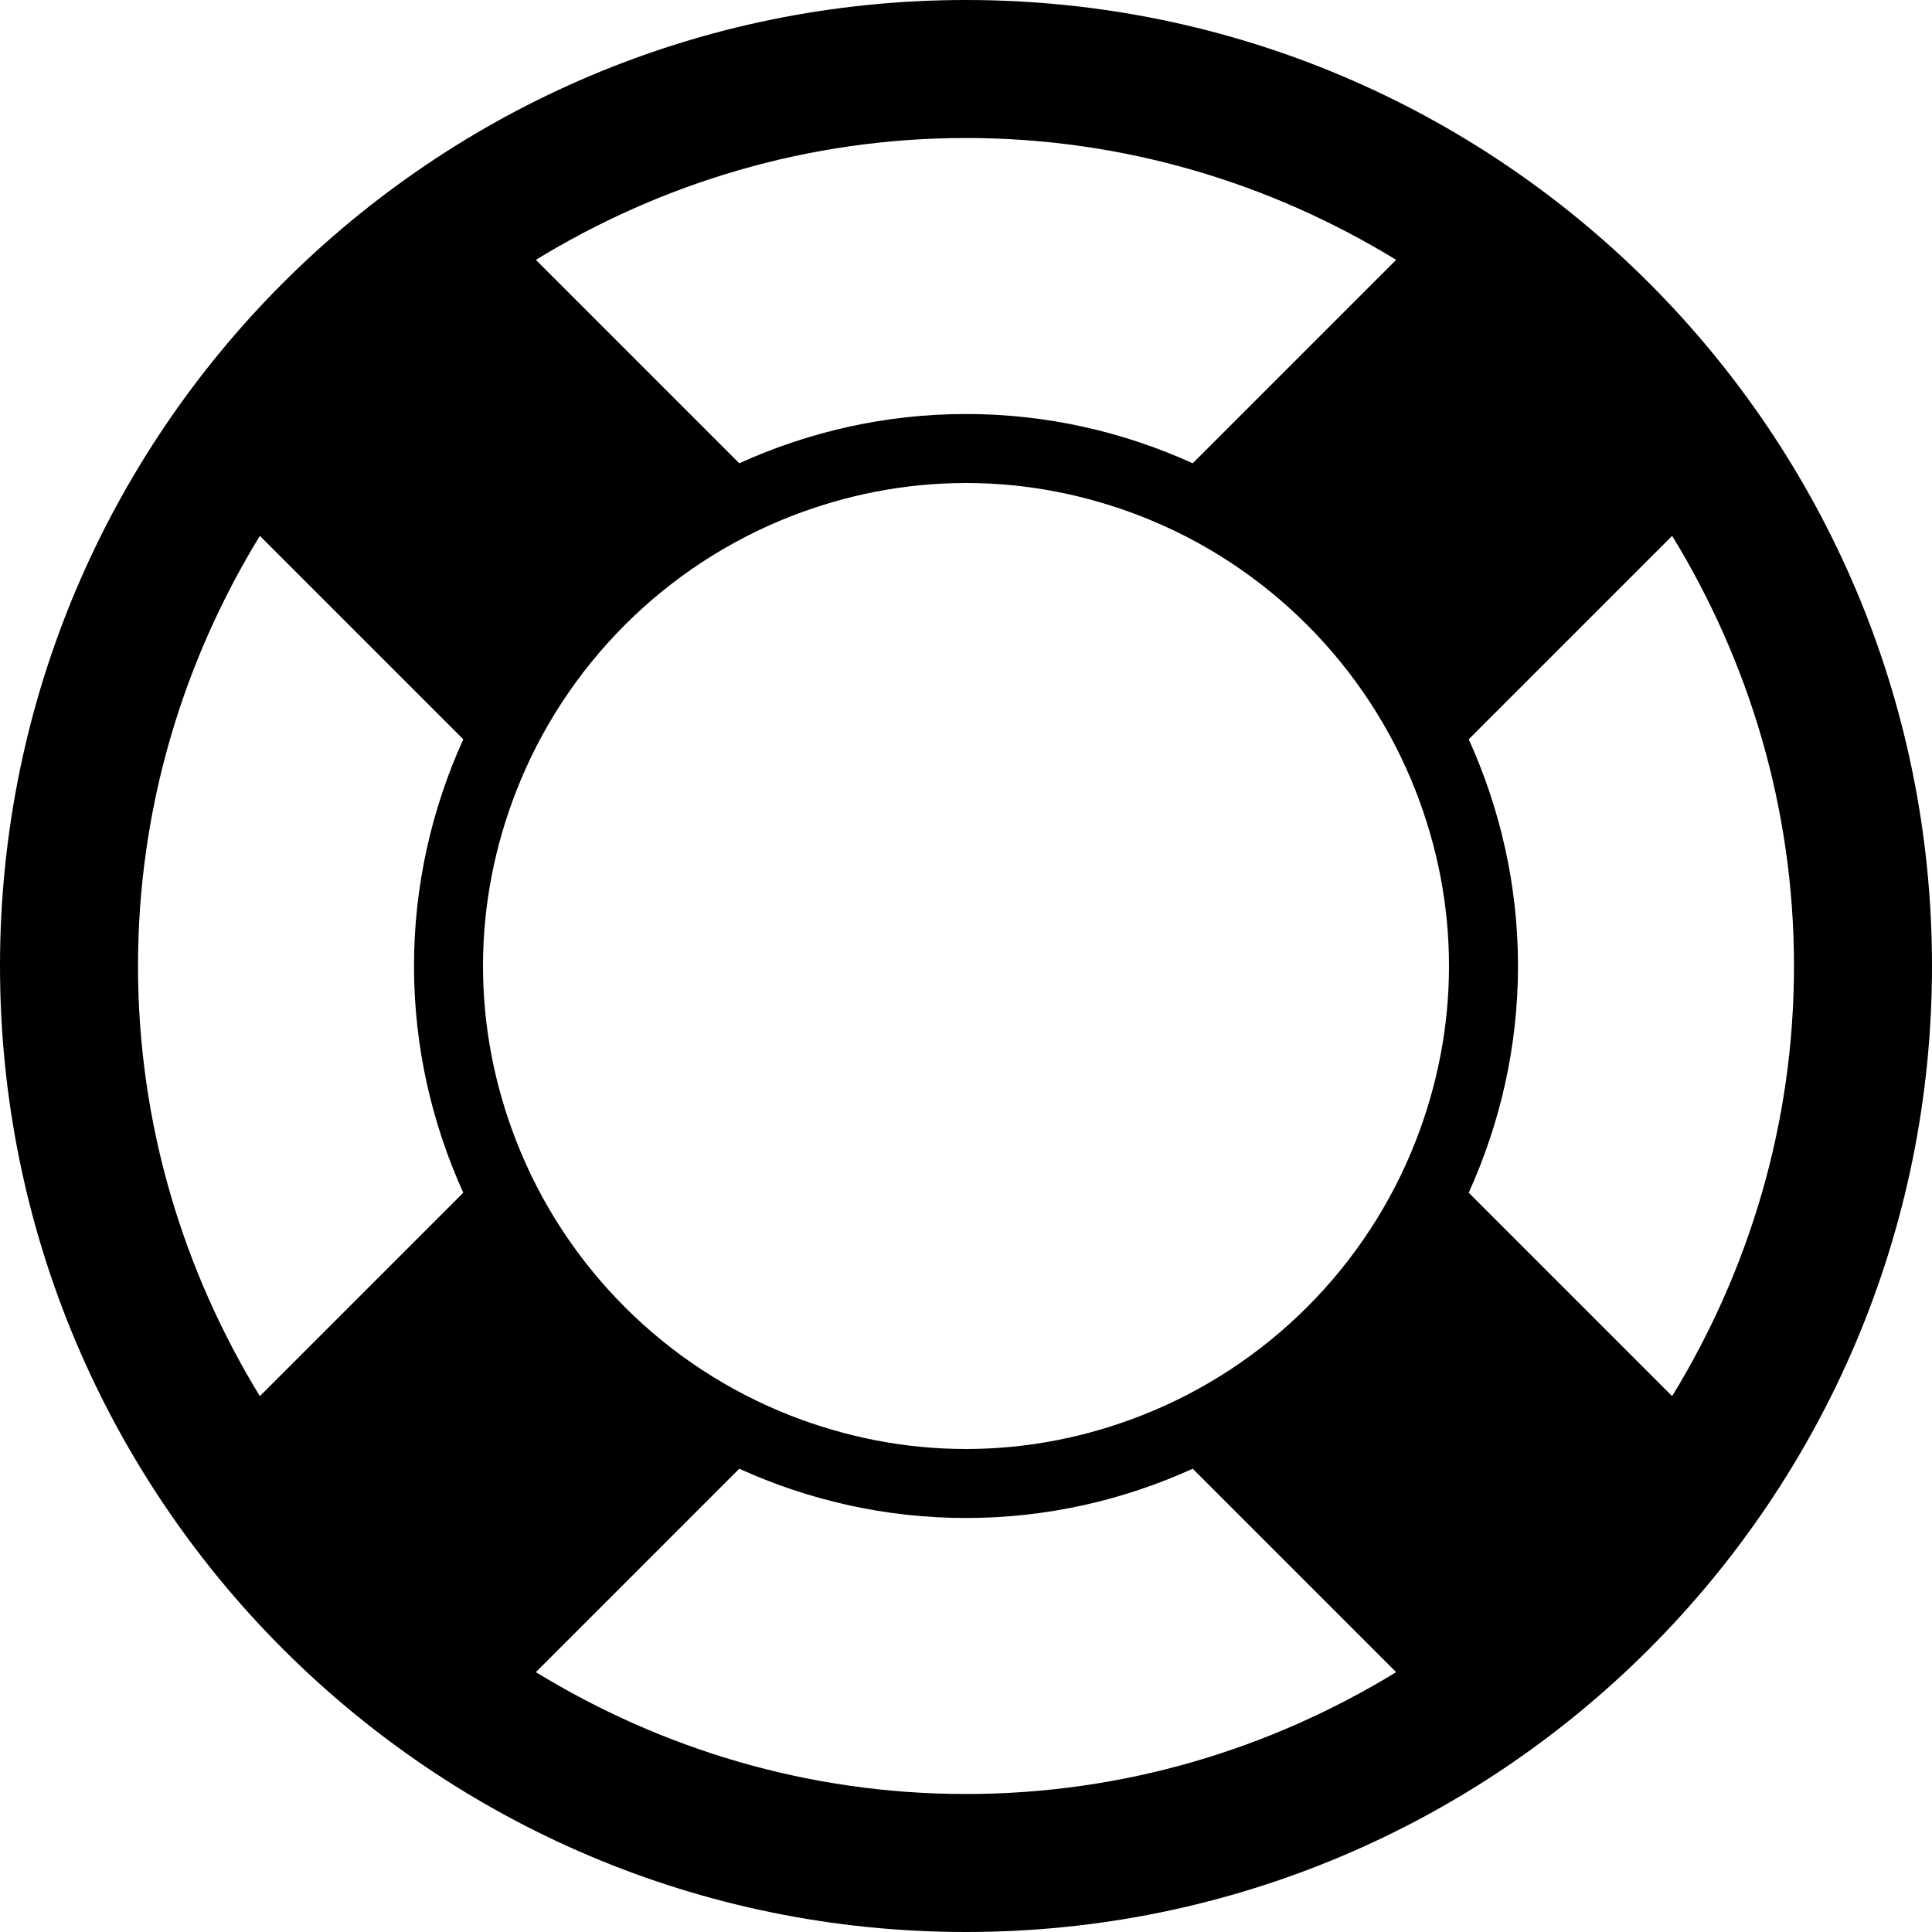
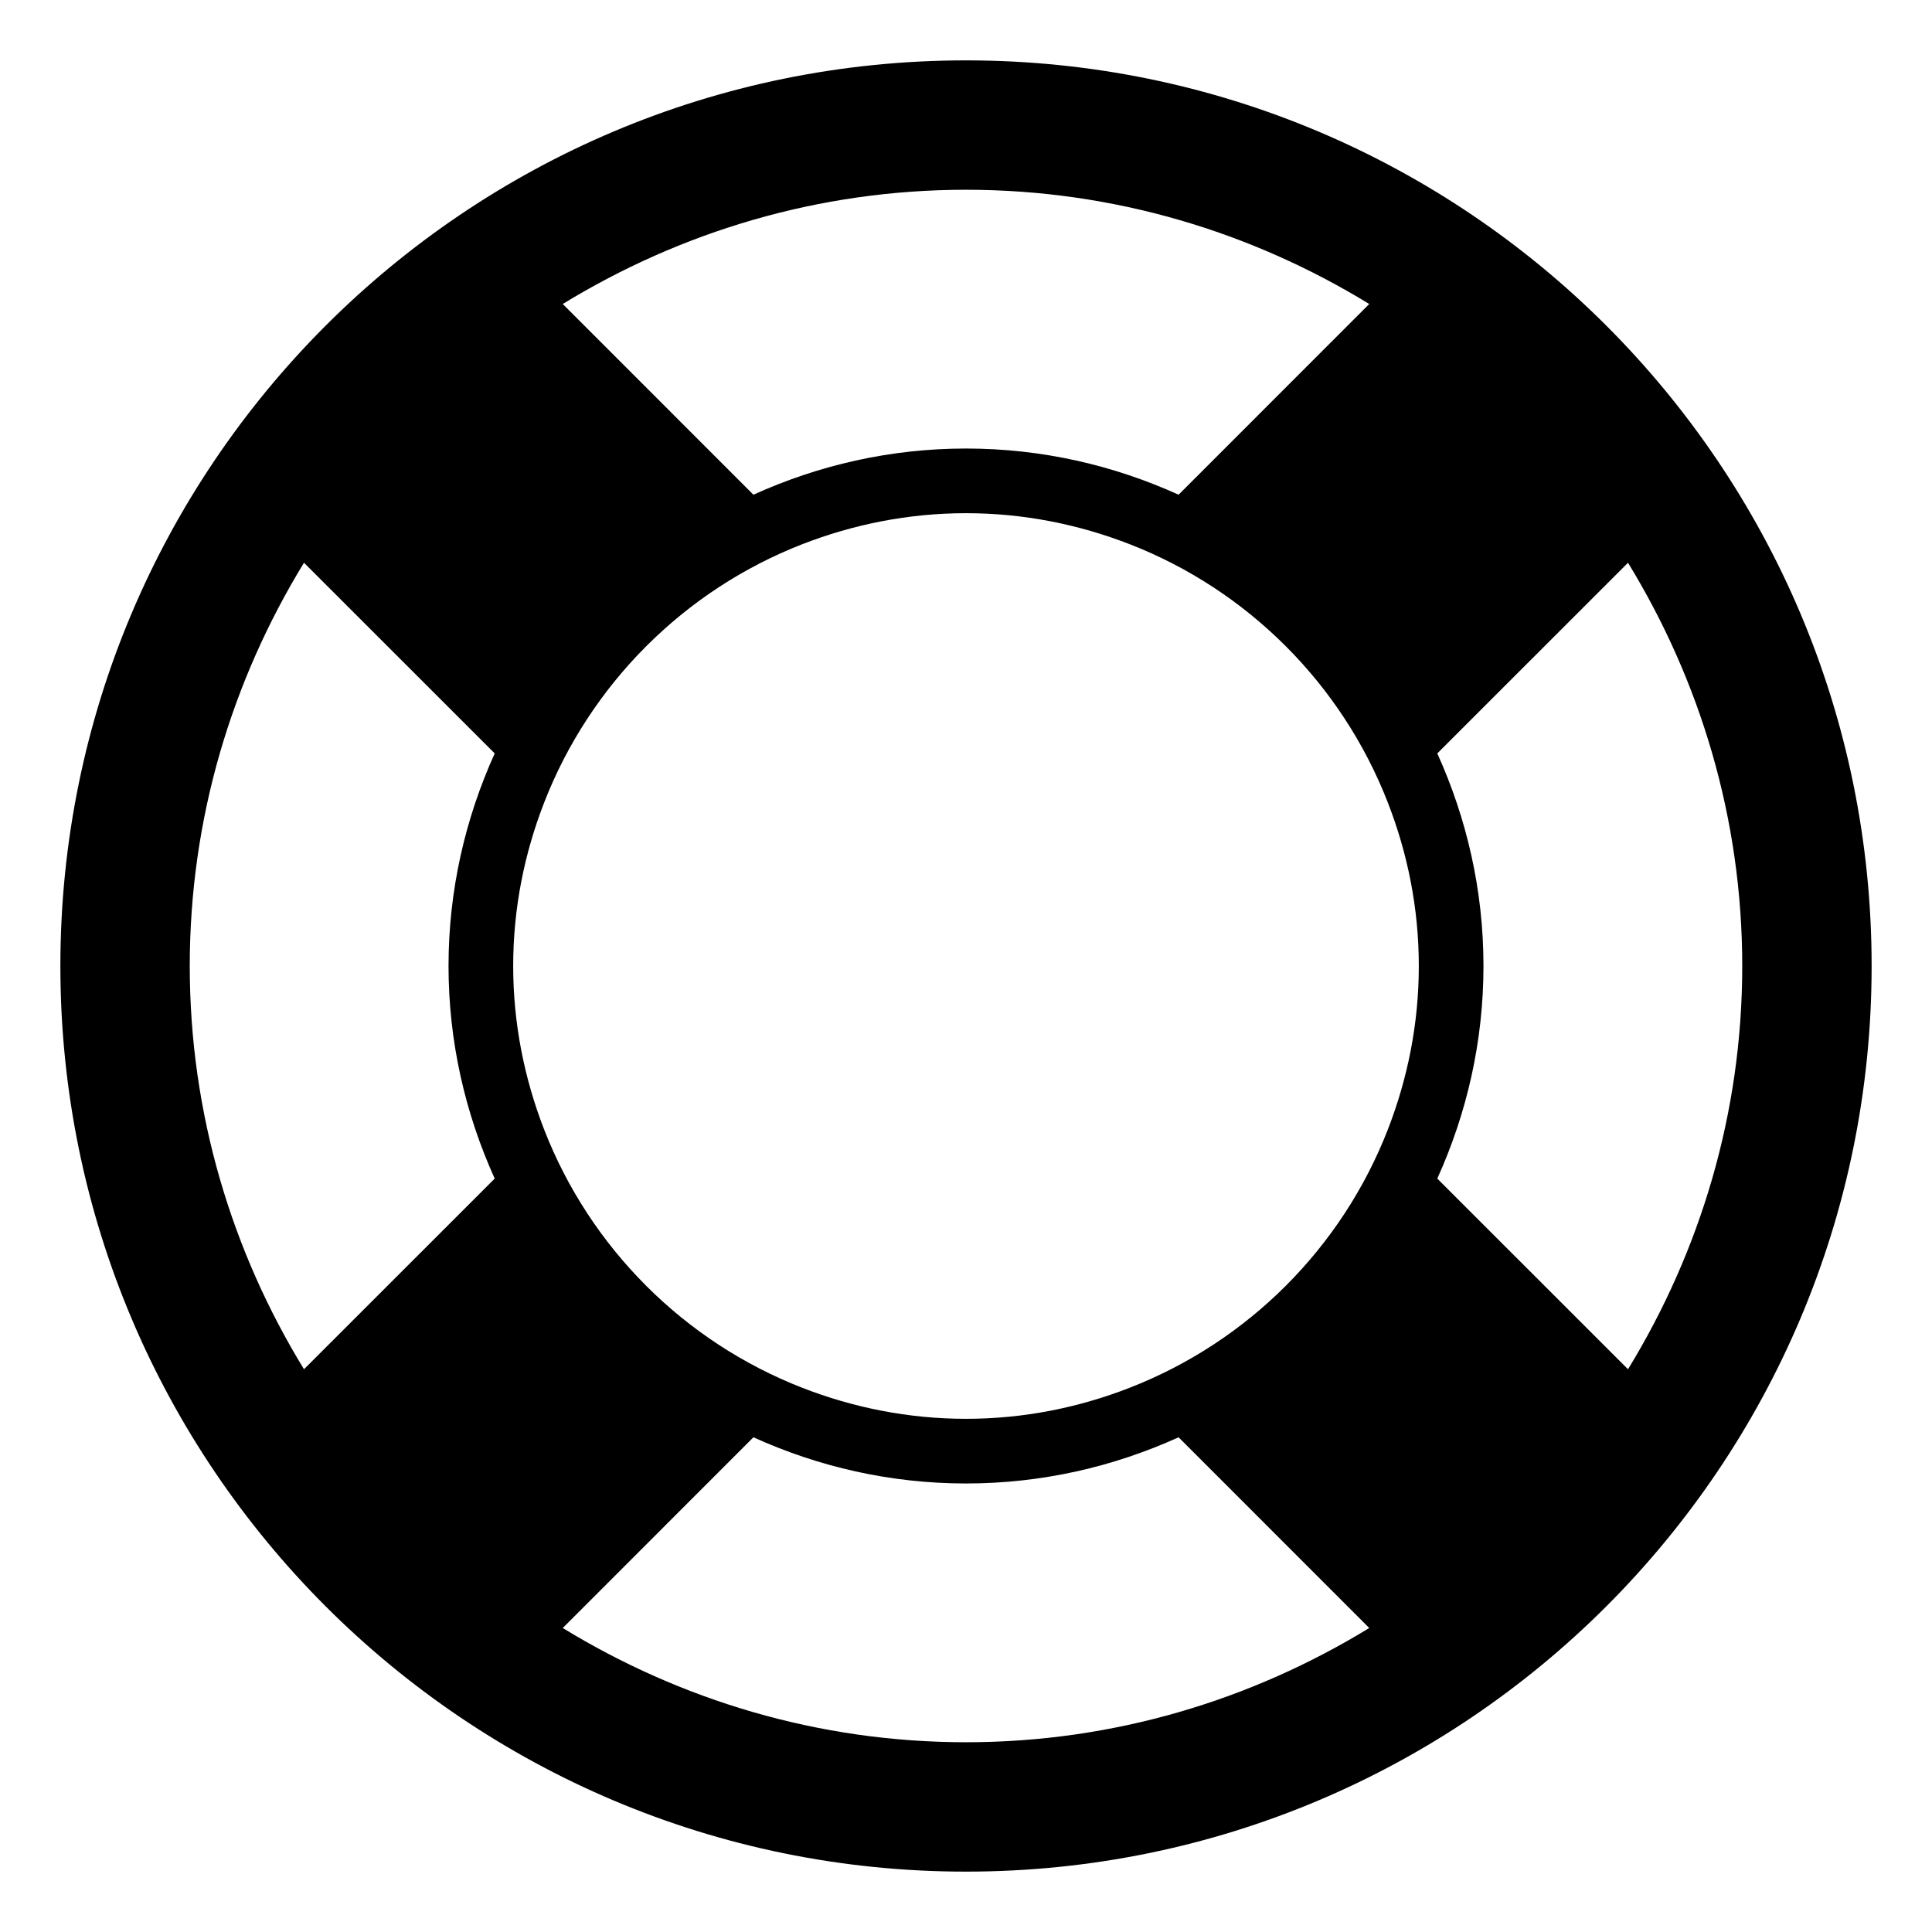
- <svg xmlns="http://www.w3.org/2000/svg" width="28px" height="28px" viewBox="0 0 28 28" fill-rule="evenodd" version="1.1">
-   <path d="M14,0 C6.269,0 0,6.269 0,14 C0,21.731 6.269,28 14,28 C21.731,28 28,21.731 28,14 C28,6.269 21.731,0 14,0 L14,0 Z M21,14 C21,14.893 20.826,15.743 20.521,16.528 C19.81,18.357 18.357,19.809 16.529,20.52 C15.744,20.826 14.893,21 14,21 C13.107,21 12.256,20.826 11.471,20.521 C9.643,19.81 8.19,18.357 7.479,16.529 C7.174,15.743 7,14.893 7,14 C7,13.107 7.174,12.257 7.479,11.473 C8.19,9.644 9.644,8.19 11.471,7.479 C12.257,7.174 13.107,7 14,7 C14.893,7 15.743,7.174 16.529,7.479 C18.356,8.189 19.81,9.644 20.521,11.473 C20.826,12.257 21,13.107 21,14 L21,14 Z M17.286,6.714 C16.282,6.259 15.172,6 14,6 C12.828,6 11.718,6.259 10.714,6.714 L7.766,3.766 C9.586,2.653 11.715,2 14,2 C16.285,2 18.414,2.653 20.234,3.766 L17.286,6.714 L17.286,6.714 Z M6.714,17.286 L3.766,20.234 C2.653,18.415 2,16.285 2,14 C2,11.715 2.653,9.585 3.766,7.766 L6.714,10.714 C6.26,11.718 6,12.828 6,14 C6,15.172 6.26,16.282 6.714,17.286 L6.714,17.286 Z M10.714,21.286 C11.718,21.741 12.828,22 14,22 C15.172,22 16.282,21.741 17.286,21.286 L20.234,24.234 C18.414,25.347 16.285,26 14,26 C11.715,26 9.586,25.347 7.766,24.234 L10.714,21.286 L10.714,21.286 Z M21.286,10.714 L24.234,7.766 C25.347,9.585 26,11.715 26,14 C26,16.285 25.347,18.415 24.234,20.234 L21.286,17.286 C21.74,16.282 22,15.172 22,14 C22,12.828 21.74,11.718 21.286,10.714 L21.286,10.714 Z" />
+ <svg xmlns="http://www.w3.org/2000/svg" width="32px" height="32px" viewBox="0 0 32 32" version="1.1" fill-rule="evenodd">
+   <defs />
+   <g id="Artboard-1" fill="#000000">
+     <path d="M16,1 C7.717,1 1,7.717 1,16 C1,24.283 7.717,31 16,31 C24.283,31 31,24.283 31,16 C31,7.717 24.283,1 16,1 L16,1 L16,1 Z M23.5,16 C23.5,16.957 23.314,17.867 22.987,18.709 C22.225,20.668 20.668,22.224 18.71,22.986 C17.869,23.314 16.957,23.5 16,23.5 C15.043,23.5 14.131,23.314 13.29,22.987 C11.332,22.225 9.775,20.668 9.013,18.71 C8.686,17.867 8.5,16.957 8.5,16 C8.5,15.043 8.686,14.133 9.013,13.293 C9.775,11.333 11.333,9.775 13.29,9.013 C14.133,8.686 15.043,8.5 16,8.5 C16.957,8.5 17.867,8.686 18.71,9.013 C20.667,9.774 22.225,11.333 22.987,13.293 C23.314,14.133 23.5,15.043 23.5,16 L23.5,16 L23.5,16 Z M19.521,8.194 C18.445,7.706 17.256,7.429 16,7.429 C14.744,7.429 13.555,7.706 12.479,8.194 L9.321,5.035 C11.271,3.842 13.552,3.143 16,3.143 C18.448,3.143 20.729,3.842 22.679,5.035 L19.521,8.194 L19.521,8.194 L19.521,8.194 Z M8.194,19.521 L5.035,22.679 C3.842,20.73 3.143,18.448 3.143,16 C3.143,13.552 3.842,11.27 5.035,9.321 L8.194,12.479 C7.707,13.555 7.429,14.744 7.429,16 C7.429,17.256 7.707,18.445 8.194,19.521 L8.194,19.521 L8.194,19.521 Z M12.479,23.806 C13.555,24.294 14.744,24.571 16,24.571 C17.256,24.571 18.445,24.294 19.521,23.806 L22.679,26.965 C20.729,28.157 18.448,28.857 16,28.857 C13.552,28.857 11.271,28.157 9.321,26.965 L12.479,23.806 L12.479,23.806 L12.479,23.806 Z M23.806,12.479 L26.965,9.321 C28.157,11.27 28.857,13.552 28.857,16 C28.857,18.448 28.157,20.73 26.965,22.679 L23.806,19.521 C24.293,18.445 24.571,17.256 24.571,16 C24.571,14.744 24.293,13.555 23.806,12.479 L23.806,12.479 L23.806,12.479 Z" id="Shape" />
+   </g>
</svg>
